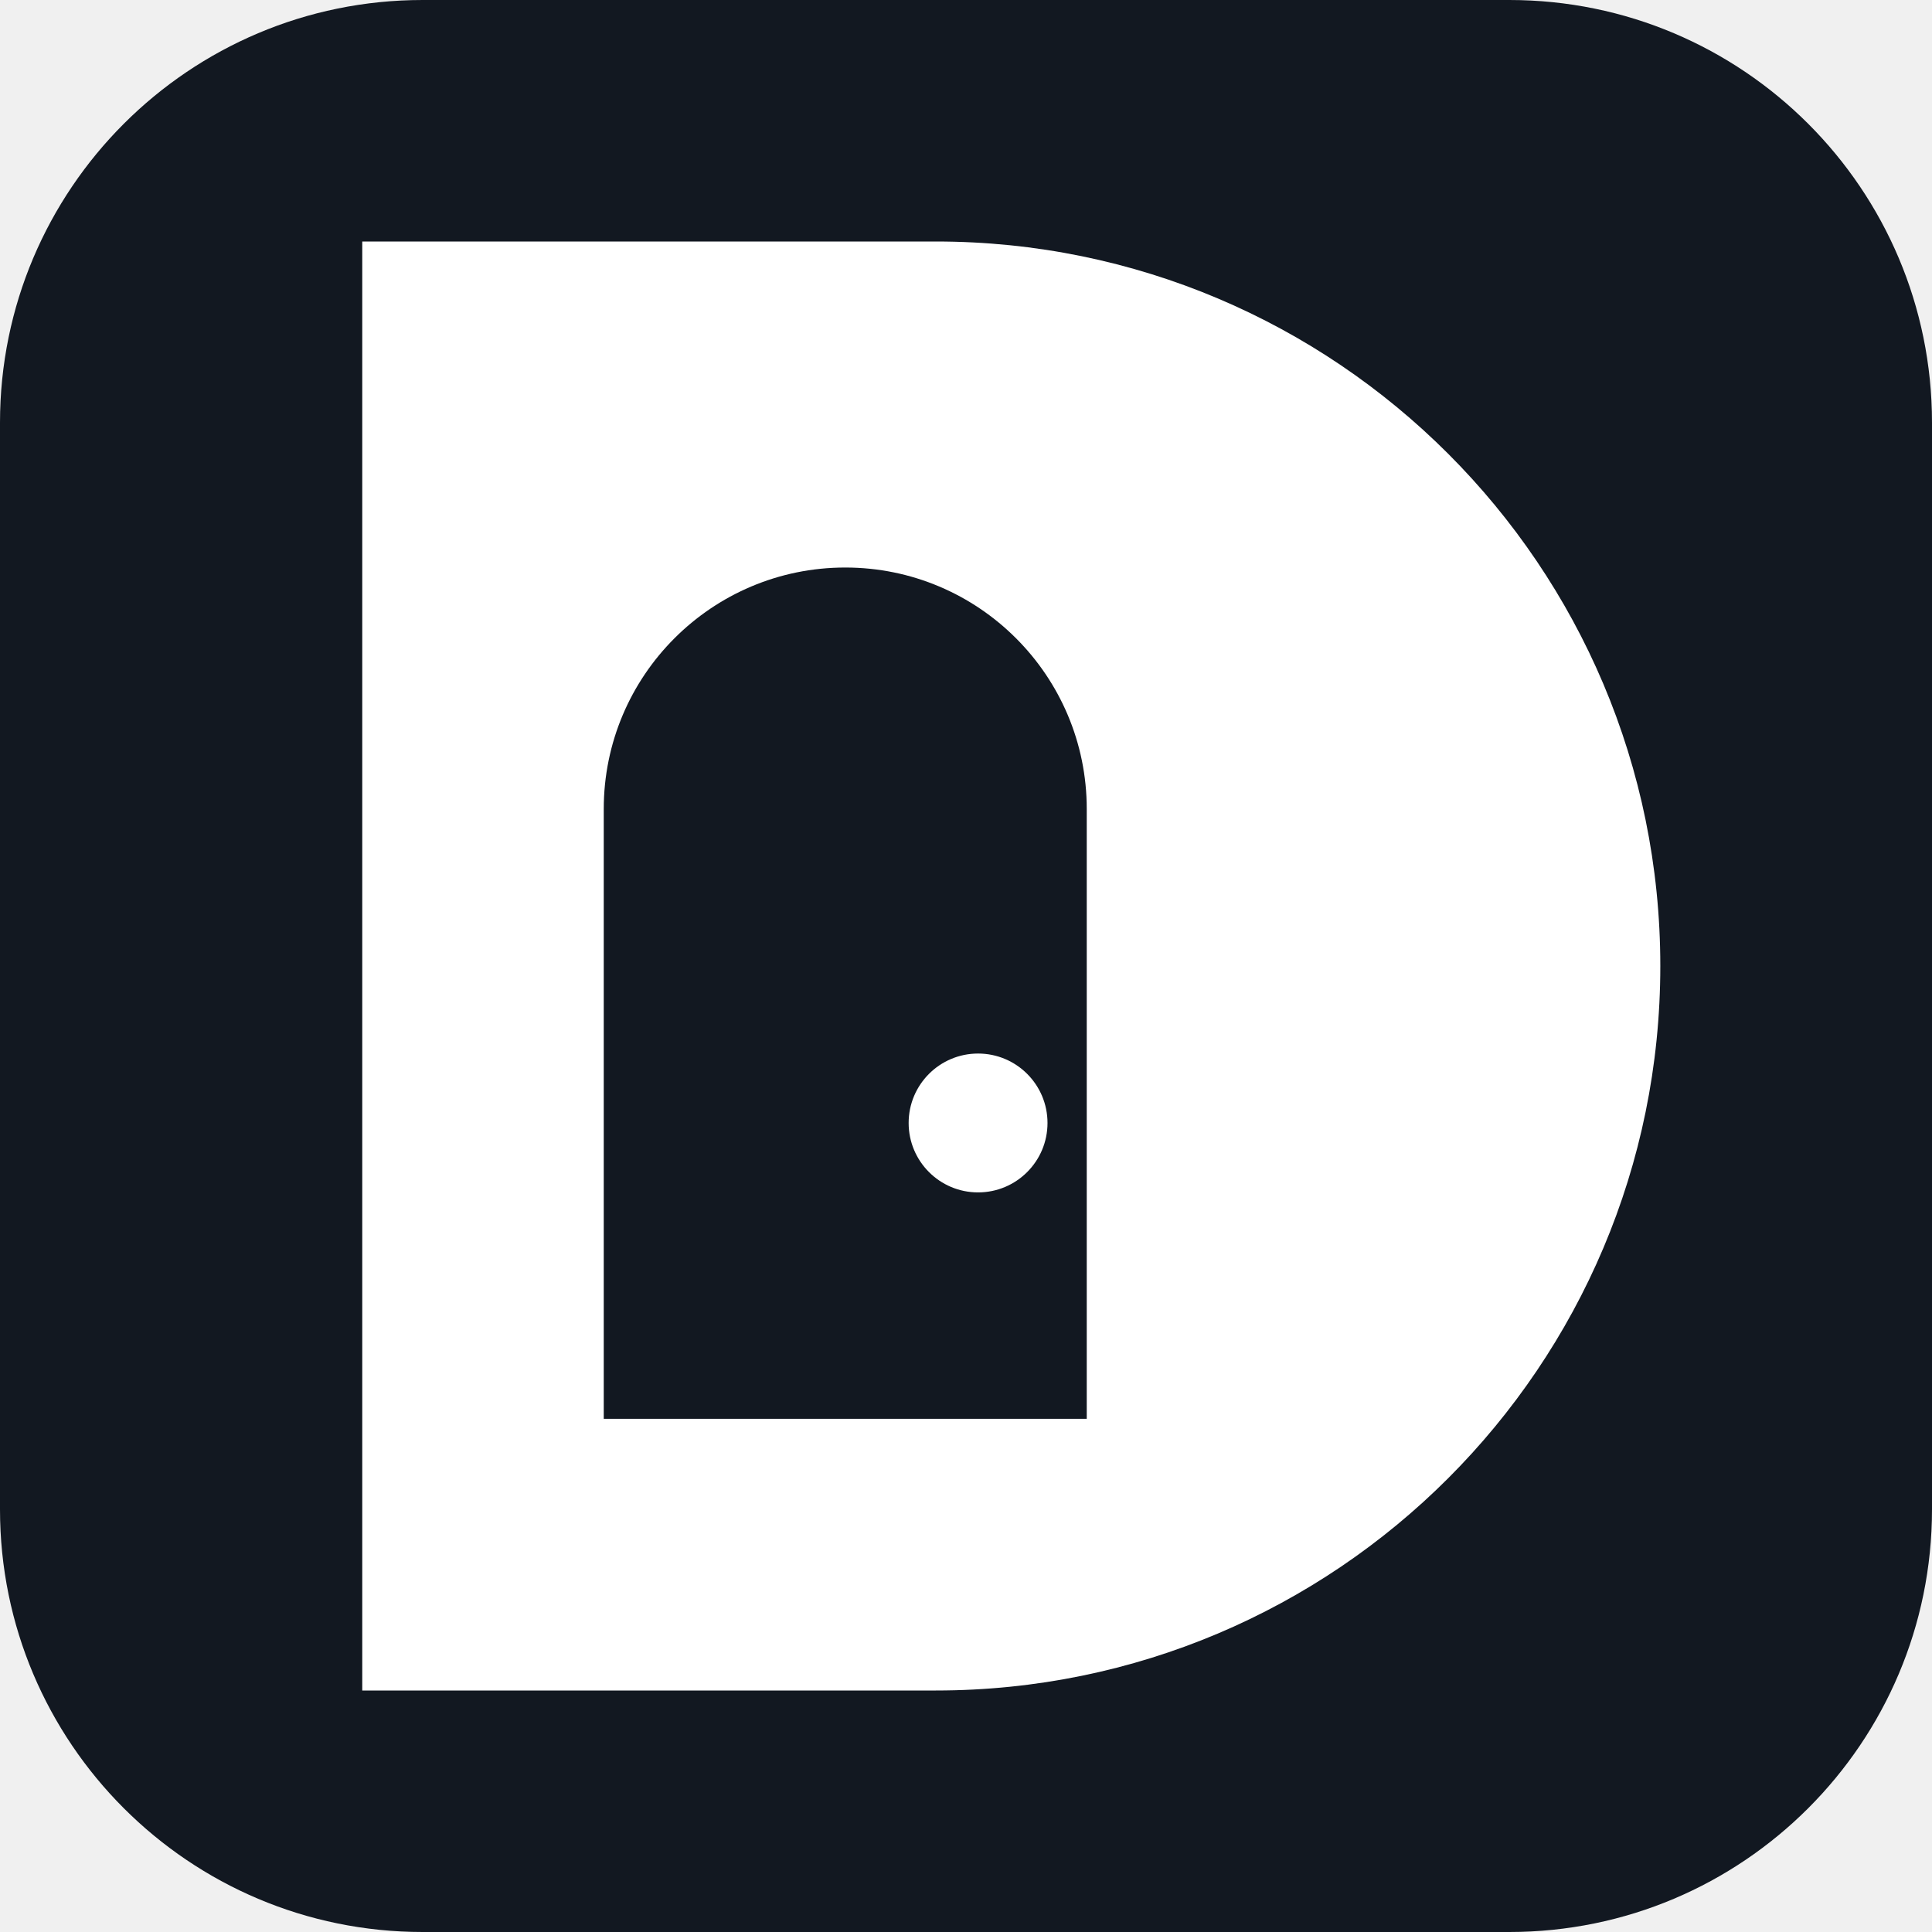
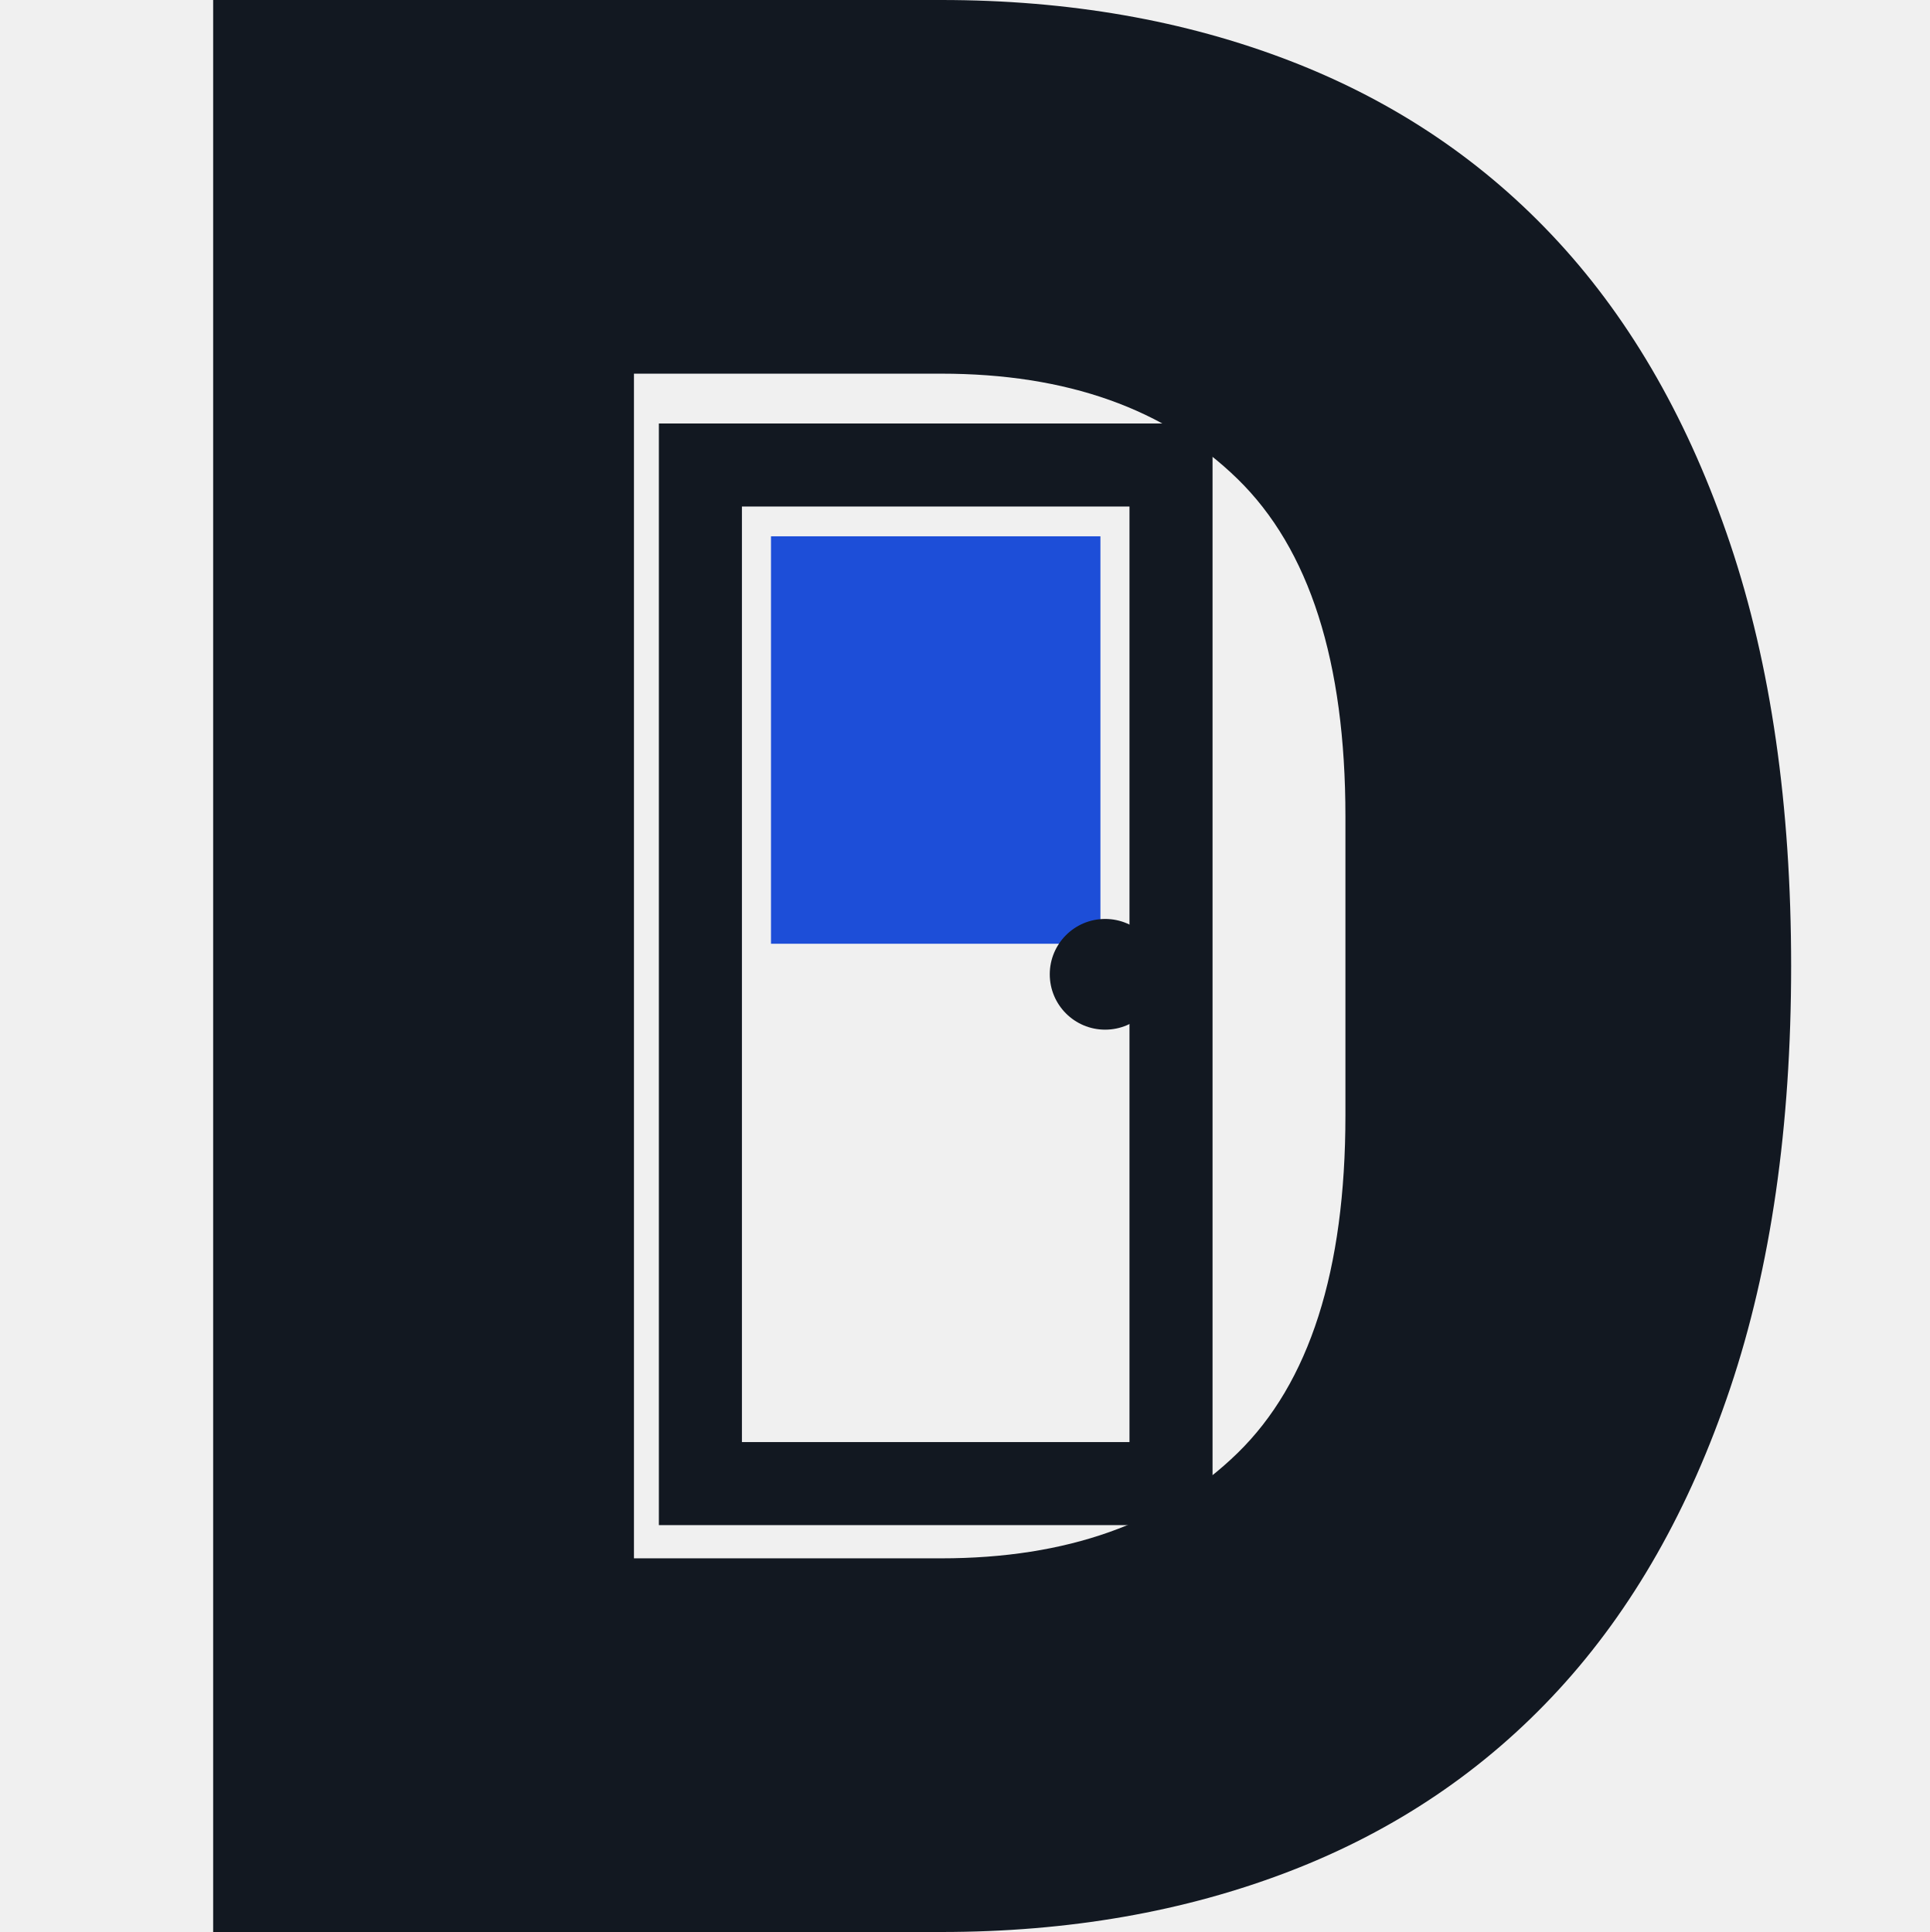
- <svg xmlns="http://www.w3.org/2000/svg" viewBox="0 0 32 32">
-   <rect width="32" height="32" rx="7" fill="#121821" />
-   <path d="M6 4h9.5a12 12 0 0 1 0 24H6z M10 23.5V13.4a4 4 0 0 1 8 0V23.5z" fill-rule="evenodd" fill="#ffffff" />
-   <circle cx="16.2" cy="18.6" r="1.15" fill="#ffffff" />
+ <svg xmlns="http://www.w3.org/2000/svg" viewBox="0 0 697 698">
+   <style>.i{fill:#121821}.o{stroke:#121821}@media (prefers-color-scheme:dark){.i{fill:#e6edf3}.o{stroke:#e6edf3}}</style>
+   <g transform="matrix(1 0 0 -1 0 698)">
+     <path d="M77 698H340Q409 698 466 676Q523 654 563 610.5Q603 567 625 501.5Q647 436 647 349Q647 262 625 196.5Q603 131 563 87.5Q523 44 466 22Q409 0 340 0H77ZM340 135Q408 135 447 173Q486 211 486 295V403Q486 487 447 525Q408 563 340 563H229V135Z" class="i" />
+     <rect x="253" y="162" width="170" height="368" fill="none" class="o" stroke-width="30" />
+     <rect x="278.5" y="357.04" width="119" height="147.2" fill="#1d4ed8" />
+     <circle cx="399.2" cy="346.0" r="20" class="i" />
+   </g>
</svg>
